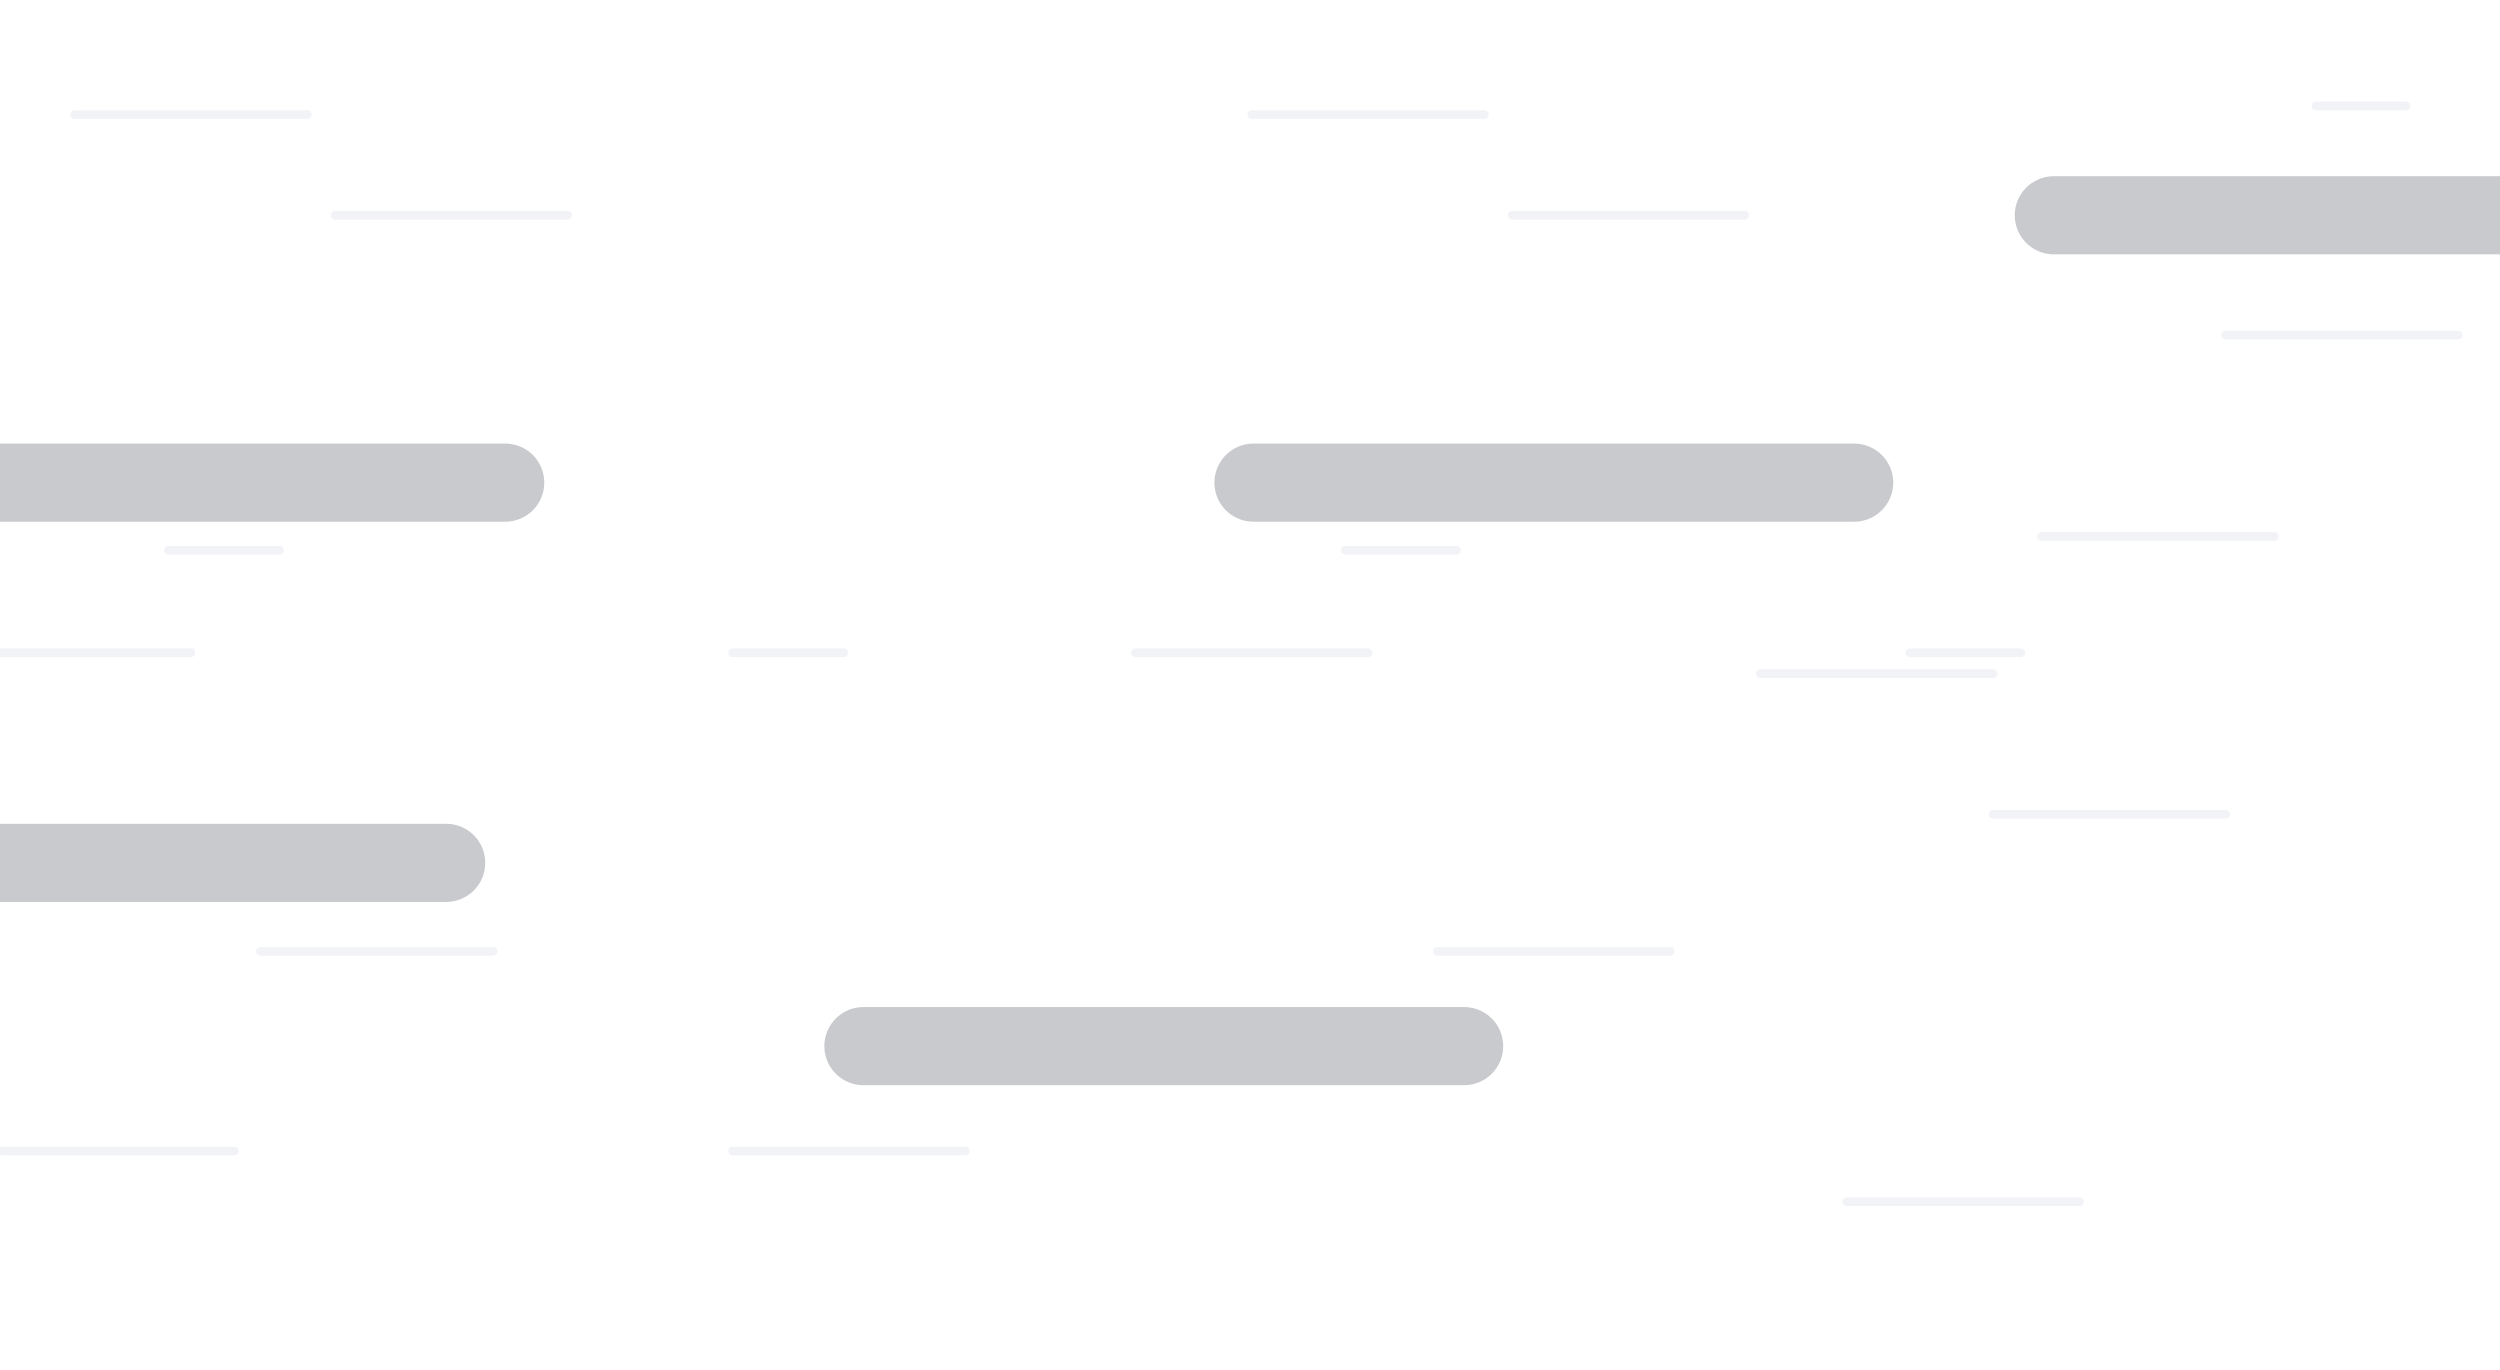
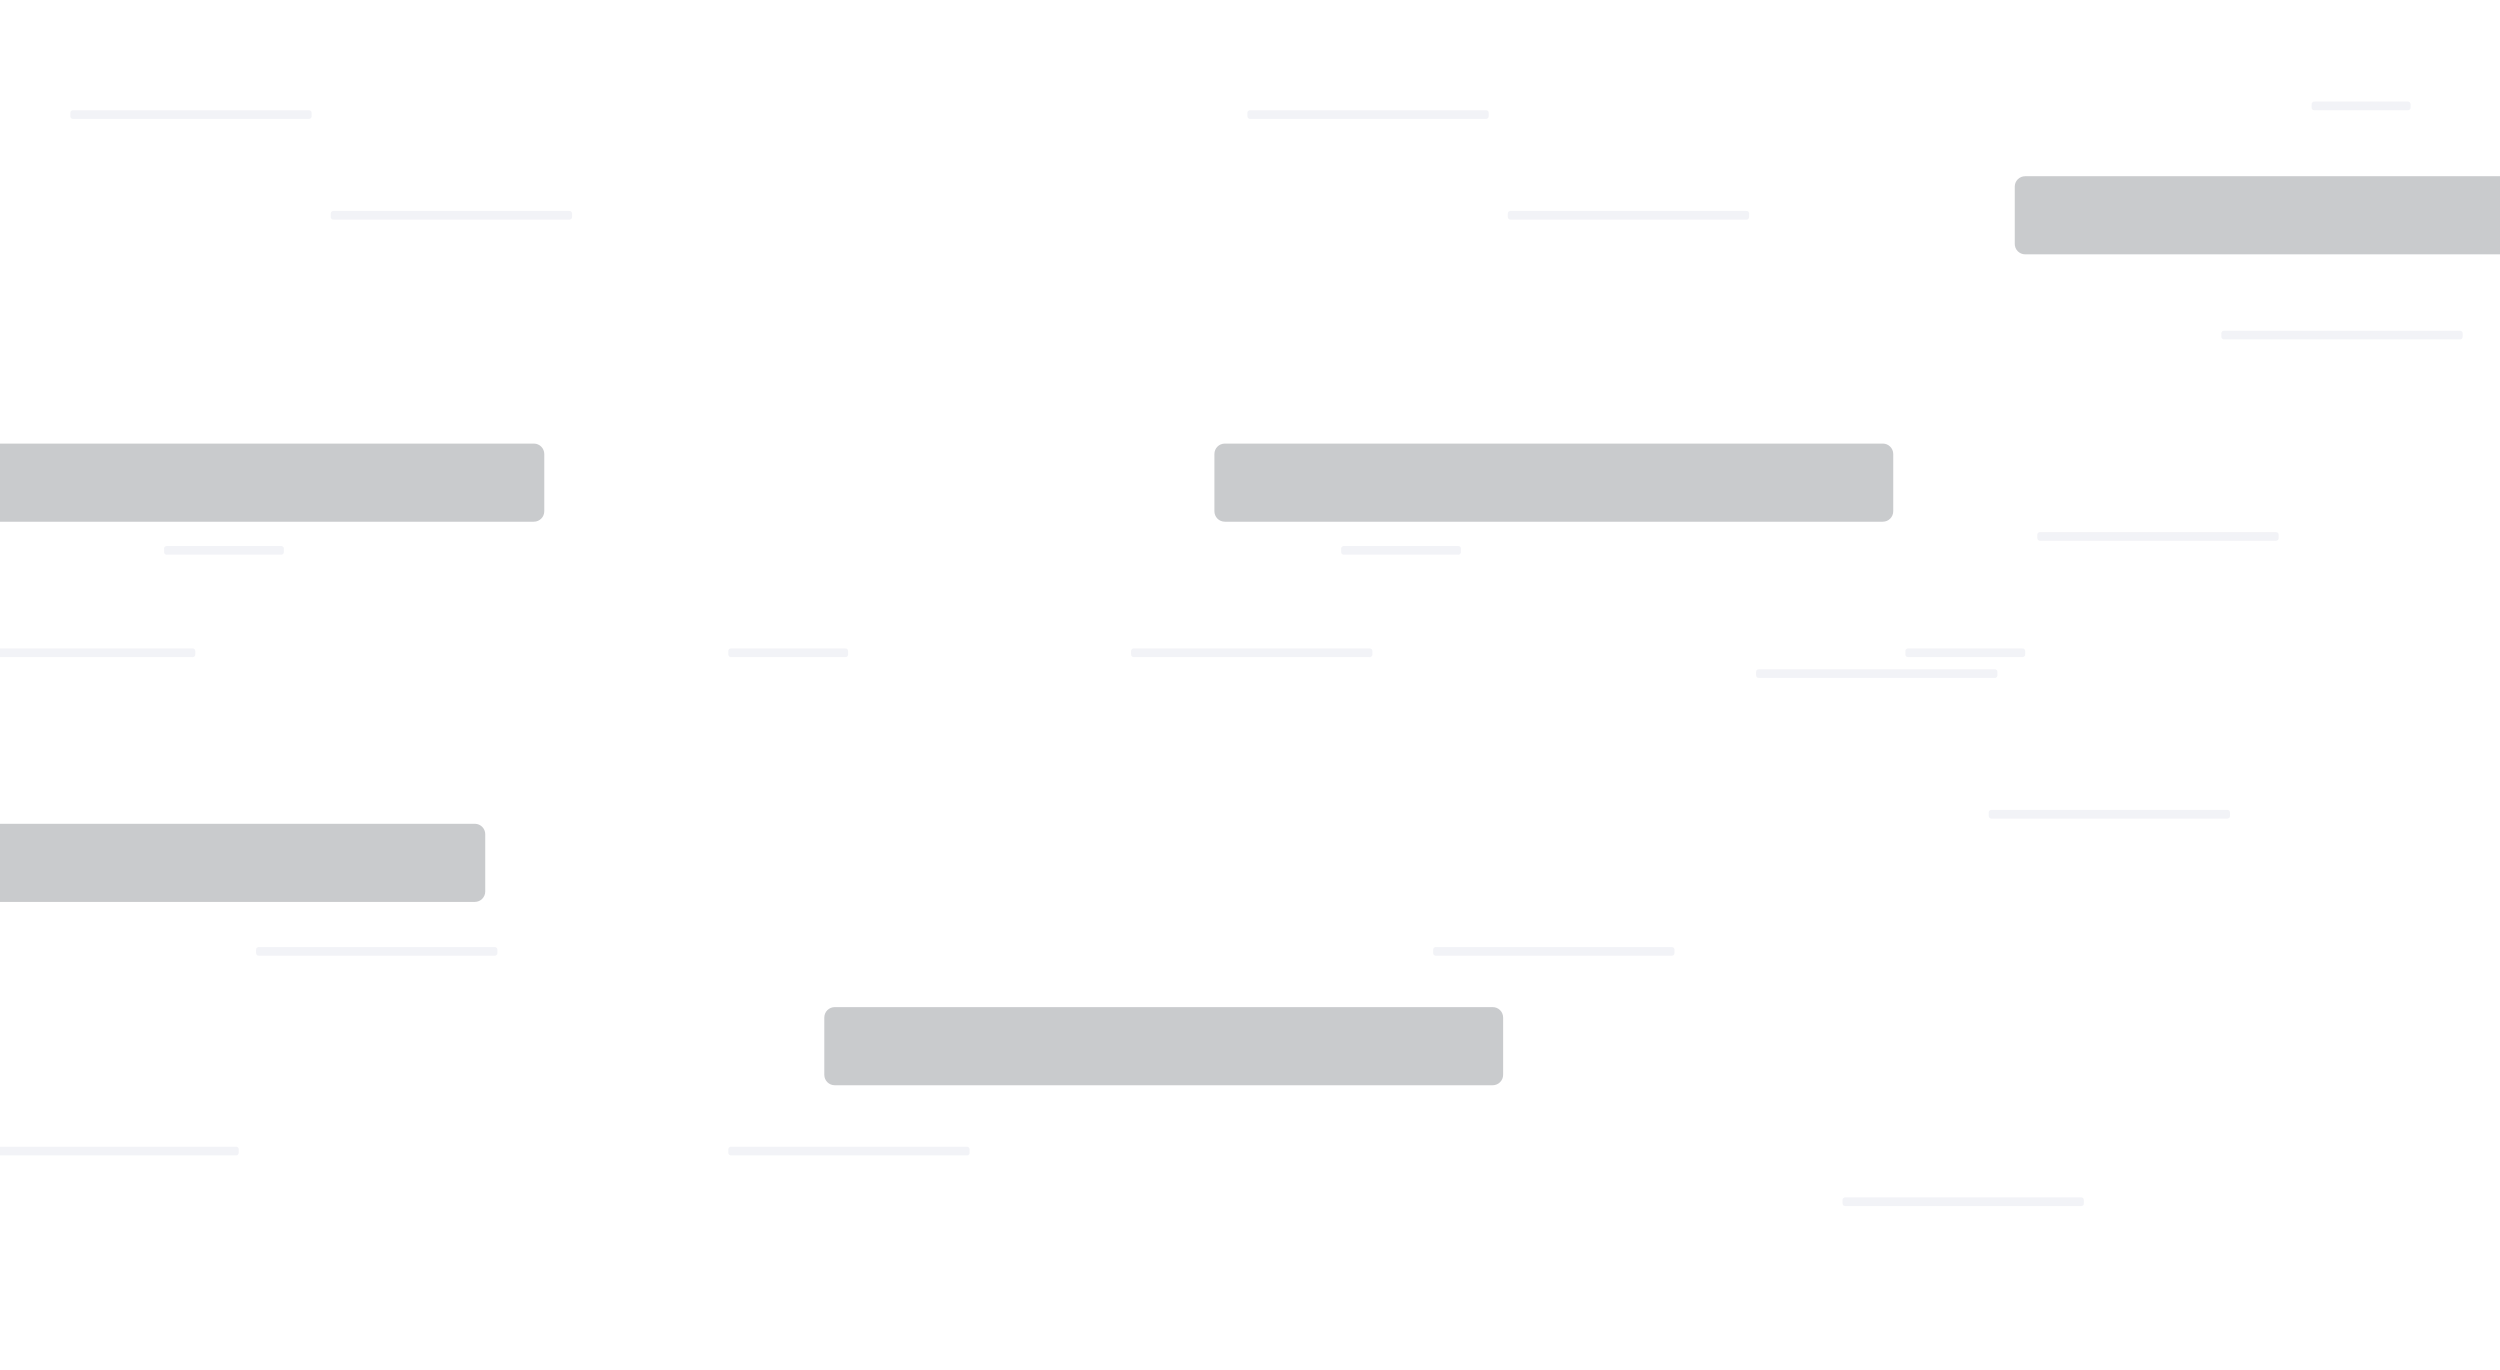
- <svg xmlns="http://www.w3.org/2000/svg" width="100%" height="100%" viewBox="0 0 1440 789" version="1.1" xml:space="preserve" style="fill-rule:evenodd;clip-rule:evenodd;stroke-linecap:round;">
-   <rect id="ArtBoard1" x="0" y="0" width="1440" height="788.775" style="fill:none;" />
-   <g id="ArtBoard11">
-     <g>
-       <clipPath id="_clip1">
-         <rect x="0" y="0" width="1440" height="1283" />
-       </clipPath>
-       <g clip-path="url(#_clip1)">
-         <g opacity="0.22">
-           <path d="M1148,469L1282,469" style="fill:none;fill-rule:nonzero;stroke:rgb(197,200,217);stroke-width:5px;" />
-         </g>
-         <g opacity="0.22">
-           <path d="M193,124L327,124" style="fill:none;fill-rule:nonzero;stroke:rgb(197,200,217);stroke-width:5px;" />
-         </g>
-         <g transform="matrix(1,0,0,1,678,0)">
-           <g opacity="0.22">
-             <path d="M193,124L327,124" style="fill:none;fill-rule:nonzero;stroke:rgb(197,200,217);stroke-width:5px;" />
-           </g>
-         </g>
-         <g opacity="0.22">
-           <path d="M1176,309L1310,309" style="fill:none;fill-rule:nonzero;stroke:rgb(197,200,217);stroke-width:5px;" />
-         </g>
-         <g opacity="0.22">
-           <path d="M422,376L486,376" style="fill:none;fill-rule:nonzero;stroke:rgb(197,200,217);stroke-width:5px;" />
-         </g>
-         <g transform="matrix(1,0,0,1,678,0)">
-           <g opacity="0.22">
-             <path d="M422,376L486,376" style="fill:none;fill-rule:nonzero;stroke:rgb(197,200,217);stroke-width:5px;" />
-           </g>
-         </g>
-         <g opacity="0.22">
-           <path d="M97,317L161,317" style="fill:none;fill-rule:nonzero;stroke:rgb(197,200,217);stroke-width:5px;" />
-         </g>
-         <g transform="matrix(1,0,0,1,678,0)">
-           <g opacity="0.22">
-             <path d="M97,317L161,317" style="fill:none;fill-rule:nonzero;stroke:rgb(197,200,217);stroke-width:5px;" />
-           </g>
-         </g>
-         <g opacity="0.22">
-           <path d="M1334,61L1386,61" style="fill:none;fill-rule:nonzero;stroke:rgb(197,200,217);stroke-width:5px;" />
-         </g>
-         <g transform="matrix(1,0,0,1,-292.234,29.224)">
-           <g opacity="0.22">
-             <path d="M1356,663L1490,663" style="fill:none;fill-rule:nonzero;stroke:rgb(197,200,217);stroke-width:5px;" />
-           </g>
-         </g>
-         <g opacity="0.22">
-           <path d="M150,548L284,548" style="fill:none;fill-rule:nonzero;stroke:rgb(197,200,217);stroke-width:5px;" />
-         </g>
-         <g transform="matrix(1,0,0,1,678,0)">
-           <g opacity="0.22">
-             <path d="M150,548L284,548" style="fill:none;fill-rule:nonzero;stroke:rgb(197,200,217);stroke-width:5px;" />
-           </g>
-         </g>
-         <path d="M-24,376L110,376" style="fill:none;fill-rule:nonzero;stroke:rgb(197,200,217);stroke-opacity:0.22;stroke-width:5px;" />
-         <g transform="matrix(1,0,0,1,678,0)">
-           <path d="M-24,376L110,376" style="fill:none;fill-rule:nonzero;stroke:rgb(197,200,217);stroke-opacity:0.22;stroke-width:5px;" />
-         </g>
-         <g opacity="0.22">
-           <path d="M43,66L177,66" style="fill:none;fill-rule:nonzero;stroke:rgb(197,200,217);stroke-width:5px;" />
-         </g>
-         <g transform="matrix(1,0,0,1,678,0)">
-           <g opacity="0.22">
-             <path d="M43,66L177,66" style="fill:none;fill-rule:nonzero;stroke:rgb(197,200,217);stroke-width:5px;" />
-           </g>
-         </g>
-         <g opacity="0.22">
-           <path d="M1014,388L1148,388" style="fill:none;fill-rule:nonzero;stroke:rgb(197,200,217);stroke-width:5px;" />
-         </g>
-         <g transform="matrix(1,0,0,1,-50,0)">
-           <g opacity="0.22">
-             <path d="M51,663L185,663" style="fill:none;fill-rule:nonzero;stroke:rgb(197,200,217);stroke-width:5px;" />
-           </g>
-         </g>
-         <g transform="matrix(1,0,0,1,371,0)">
-           <g opacity="0.22">
-             <path d="M51,663L185,663" style="fill:none;fill-rule:nonzero;stroke:rgb(197,200,217);stroke-width:5px;" />
-           </g>
-         </g>
-         <path d="M1282,193L1416,193" style="fill:none;fill-rule:nonzero;stroke:rgb(197,200,217);stroke-opacity:0.22;stroke-width:5px;" />
-         <path d="M1183,124L1529,124" style="fill:none;fill-rule:nonzero;stroke:rgb(75,79,88);stroke-opacity:0.3;stroke-width:45px;" />
-         <path d="M-89,497L257,497" style="fill:none;fill-rule:nonzero;stroke:rgb(75,79,88);stroke-opacity:0.3;stroke-width:45px;" />
-         <g transform="matrix(1,0,0,1,586.333,105.573)">
-           <path d="M-89,497L257,497" style="fill:none;fill-rule:nonzero;stroke:rgb(75,79,88);stroke-opacity:0.3;stroke-width:45px;" />
-         </g>
-         <path d="M-55,278L291,278" style="fill:none;fill-rule:nonzero;stroke:rgb(75,79,88);stroke-opacity:0.3;stroke-width:45px;" />
-         <g transform="matrix(1,0,0,1,777,0)">
-           <path d="M-55,278L291,278" style="fill:none;fill-rule:nonzero;stroke:rgb(75,79,88);stroke-opacity:0.3;stroke-width:45px;" />
-         </g>
-       </g>
+ <svg xmlns="http://www.w3.org/2000/svg" width="100%" height="100%" viewBox="0 0 1440 789" version="1.1">
+   <rect x="0" y="0" width="1440" height="789" fill="none" />
+   <clipPath id="versa-clip">
+     <rect x="0" y="0" width="1440" height="1283" />
+   </clipPath>
+   <g clip-path="url(#versa-clip)">
+     <g fill="rgb(197,200,217)" opacity="0.22">
+       <rect x="1145.5" y="466.5" width="139" height="5" rx="1.5" />
+       <rect x="190.5" y="121.5" width="139" height="5" rx="1.5" />
+       <rect x="868.5" y="121.5" width="139" height="5" rx="1.5" />
+       <rect x="1173.5" y="306.5" width="139" height="5" rx="1.5" />
+       <rect x="419.5" y="373.5" width="69" height="5" rx="1.5" />
+       <rect x="1097.5" y="373.5" width="69" height="5" rx="1.5" />
+       <rect x="94.5" y="314.5" width="69" height="5" rx="1.5" />
+       <rect x="772.5" y="314.5" width="69" height="5" rx="1.5" />
+       <rect x="1331.5" y="58.5" width="57" height="5" rx="1.5" />
+       <rect x="1061.3" y="689.7" width="139" height="5" rx="1.5" />
+       <rect x="147.5" y="545.5" width="139" height="5" rx="1.5" />
+       <rect x="825.5" y="545.5" width="139" height="5" rx="1.5" />
+       <rect x="-26.5" y="373.5" width="139" height="5" rx="1.5" />
+       <rect x="651.5" y="373.5" width="139" height="5" rx="1.5" />
+       <rect x="40.5" y="63.5" width="139" height="5" rx="1.5" />
+       <rect x="718.5" y="63.5" width="139" height="5" rx="1.5" />
+       <rect x="1011.5" y="385.5" width="139" height="5" rx="1.5" />
+       <rect x="-1.5" y="660.5" width="139" height="5" rx="1.5" />
+       <rect x="419.5" y="660.5" width="139" height="5" rx="1.5" />
+       <rect x="1279.5" y="190.5" width="139" height="5" rx="1.5" />
+     </g>
+     <g fill="rgb(75,79,88)" opacity="0.3">
+       <rect x="1160.5" y="101.5" width="391" height="45" rx="6" />
+       <rect x="-111.5" y="474.5" width="391" height="45" rx="6" />
+       <rect x="474.8" y="580.1" width="391" height="45" rx="6" />
+       <rect x="-77.5" y="255.5" width="391" height="45" rx="6" />
+       <rect x="699.5" y="255.5" width="391" height="45" rx="6" />
    </g>
  </g>
</svg>
